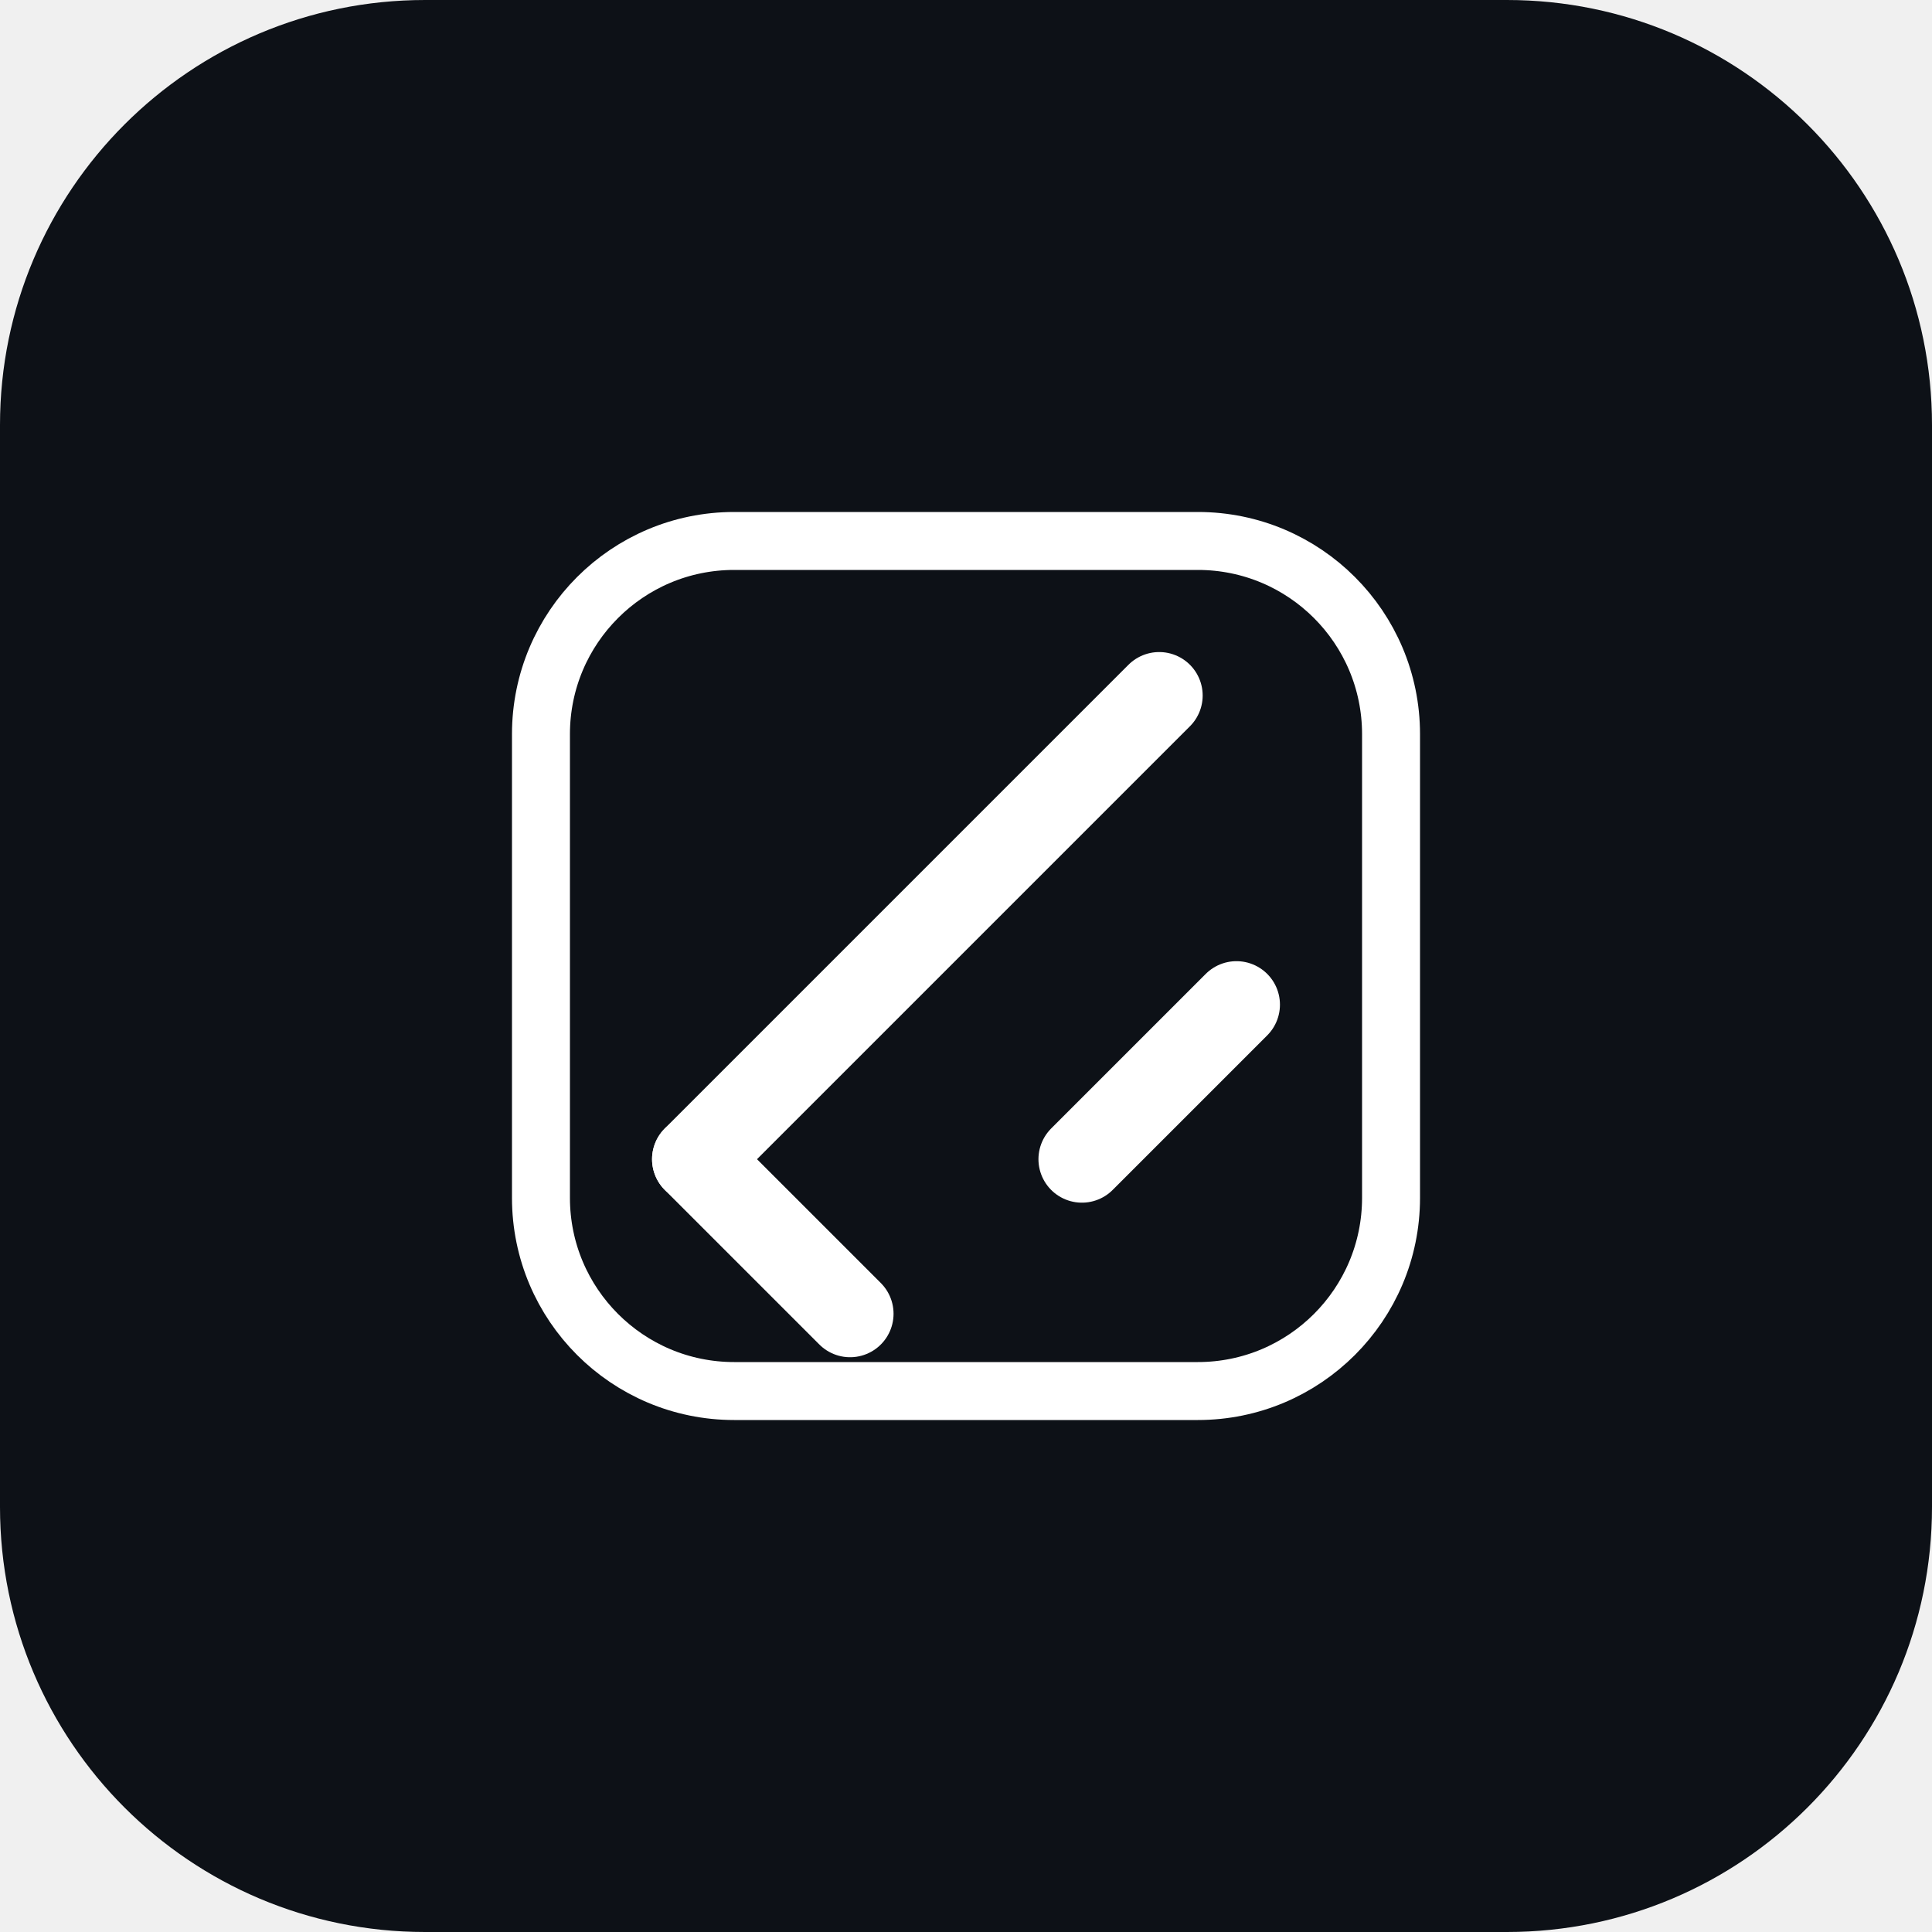
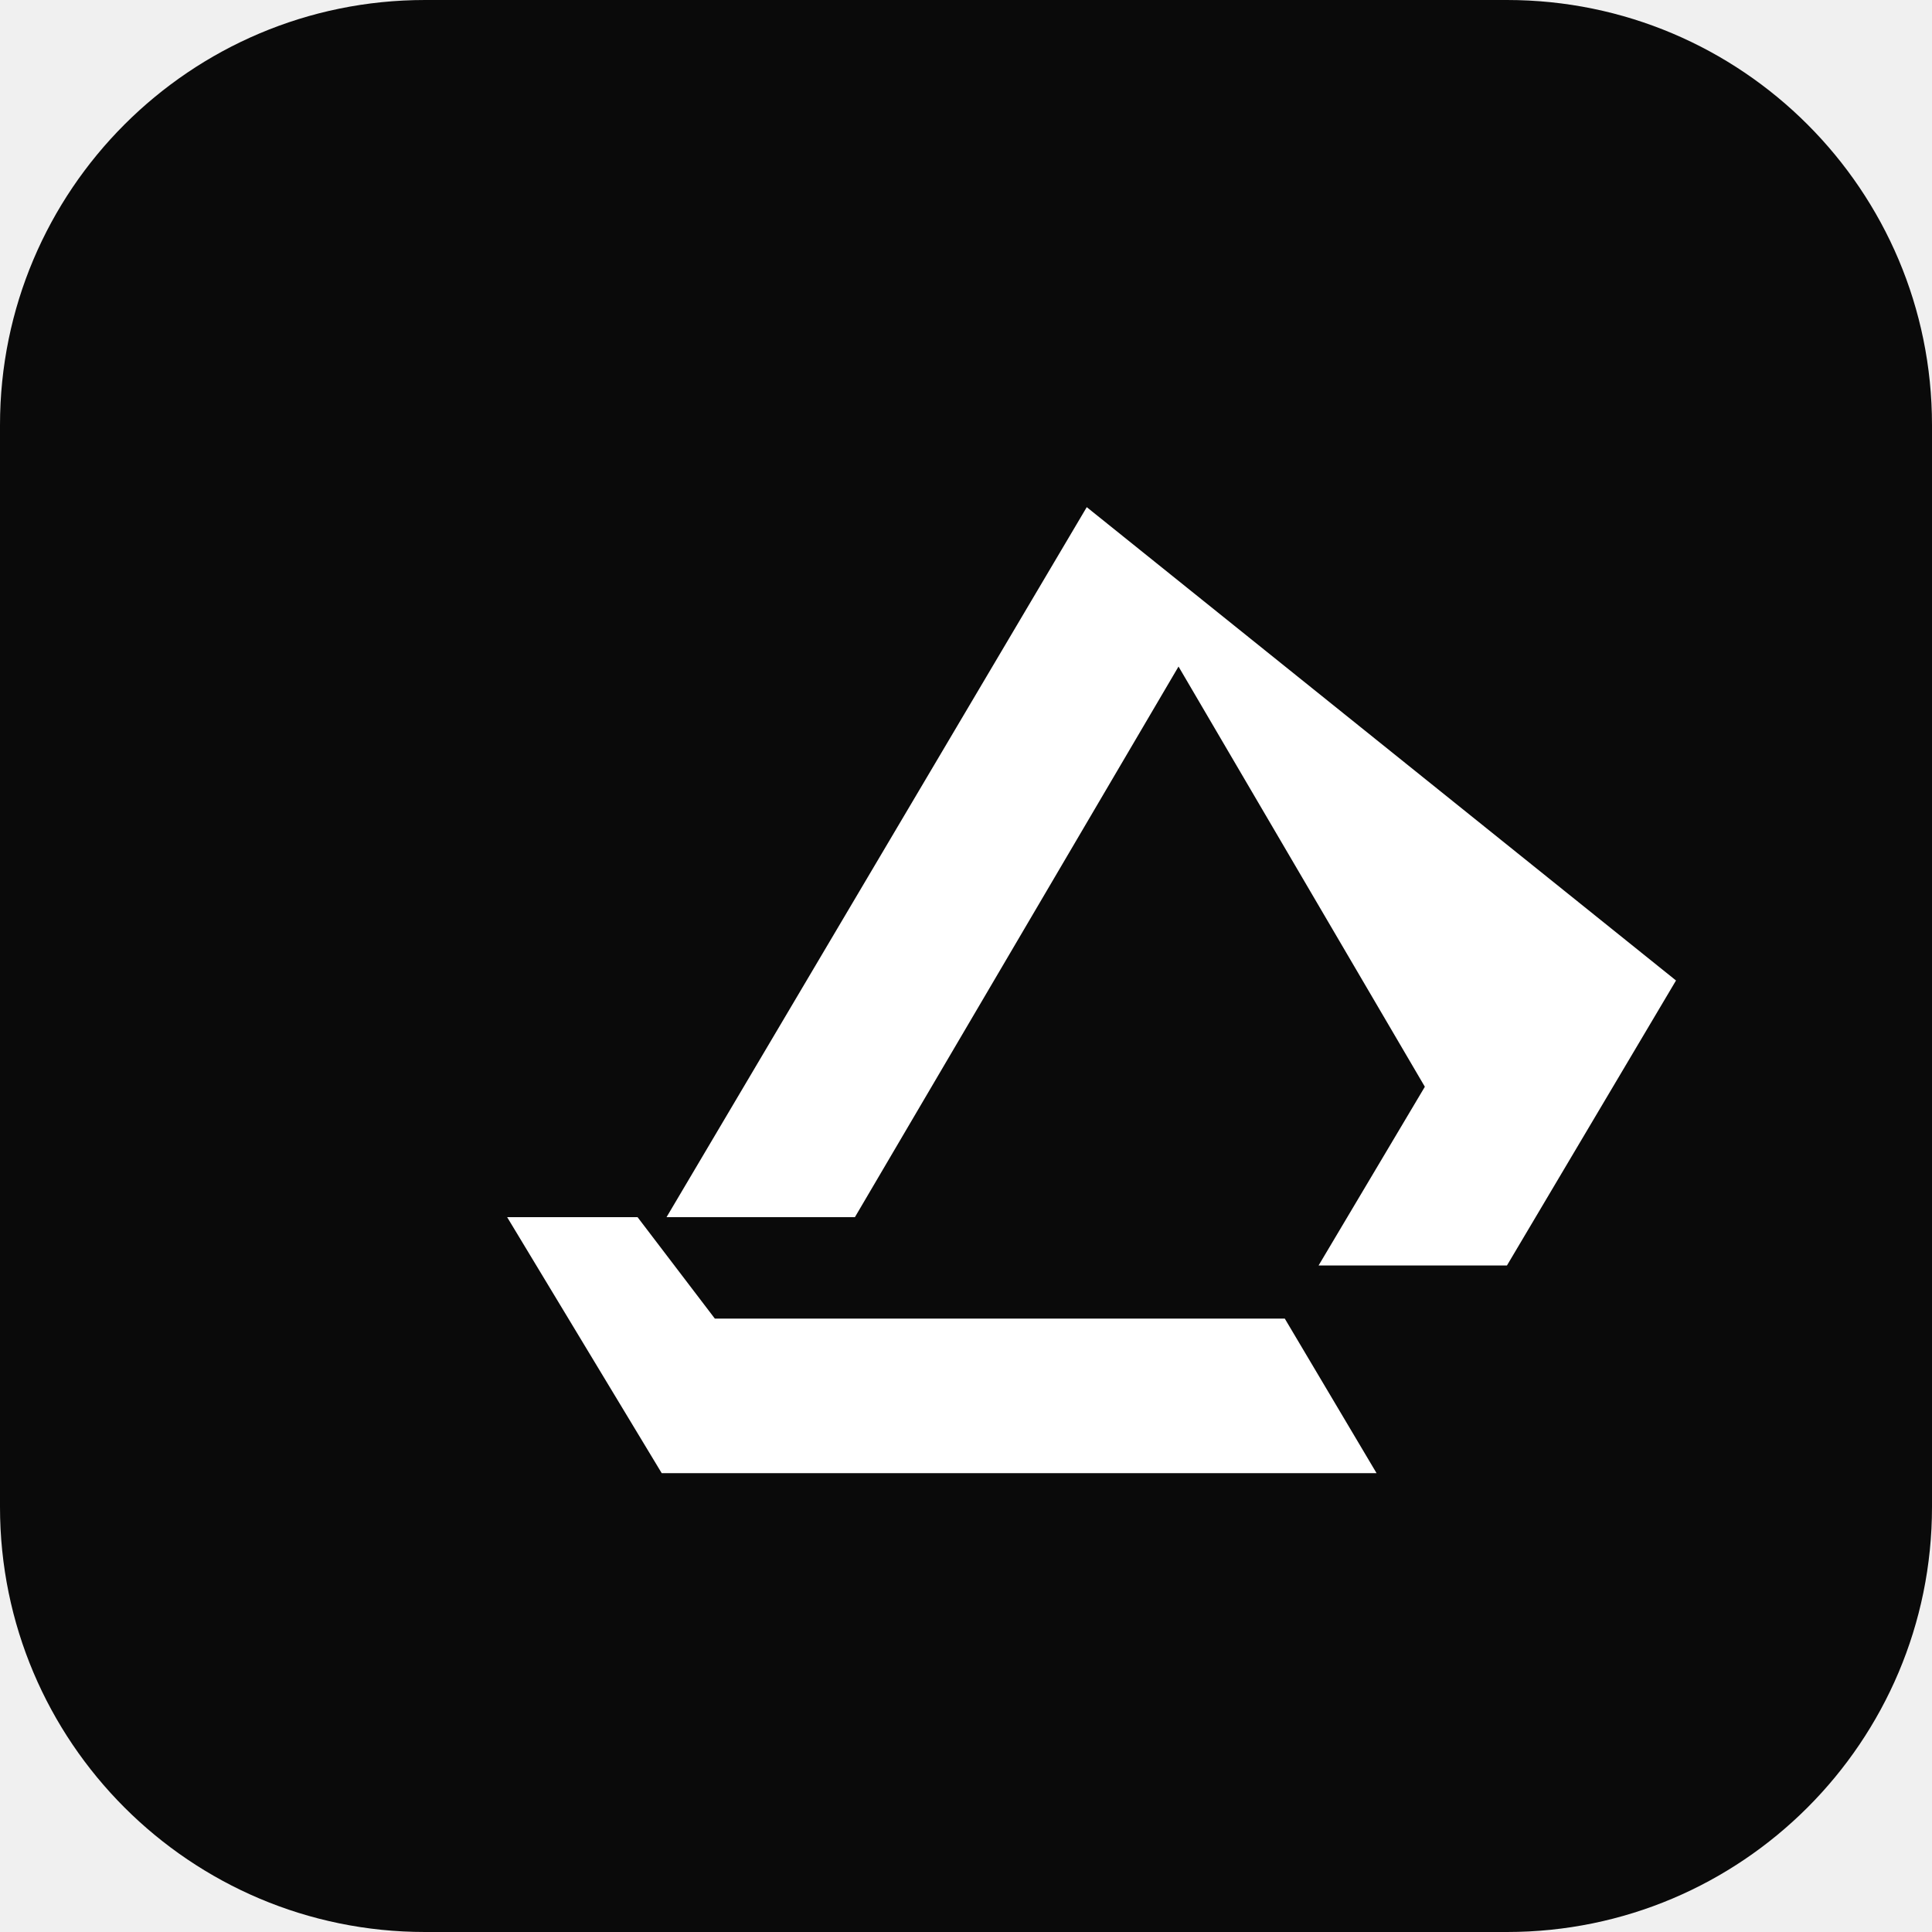
<svg xmlns="http://www.w3.org/2000/svg" viewBox="0 0 100 100" width="100" height="100">
-   <rect width="100" height="100" rx="22" fill="#0D1117" />
-   <g transform="translate(24, 24)" fill="none" stroke="#FFFFFF" stroke-width="4.5" stroke-linecap="round" stroke-linejoin="round">
-     <path d="M12 36L36 12" />
-     <path d="M40 28l-8 8" />
-     <path d="M20 44l-8-8" />
-     <rect x="4" y="4" width="44" height="44" rx="10" stroke-width="3" />
+   <rect width="100" height="100" rx="22" fill="#0A0A0A" />
+   <g transform="translate(20, 20) scale(2.5)">
+     <path fill="#FFFFFF" d="M14.5 2.5L5.8 17.2h3.9l6.7-11.4 5.1 8.7-2.2 3.7h3.9l3.5-5.9L14.5 2.5z" />
+     <path fill="#FFFFFF" d="M2.5 17.2l3.2 5.3h14.8l-1.9-3.2H6.8l-1.6-2.1H2.5z" />
  </g>
</svg>
